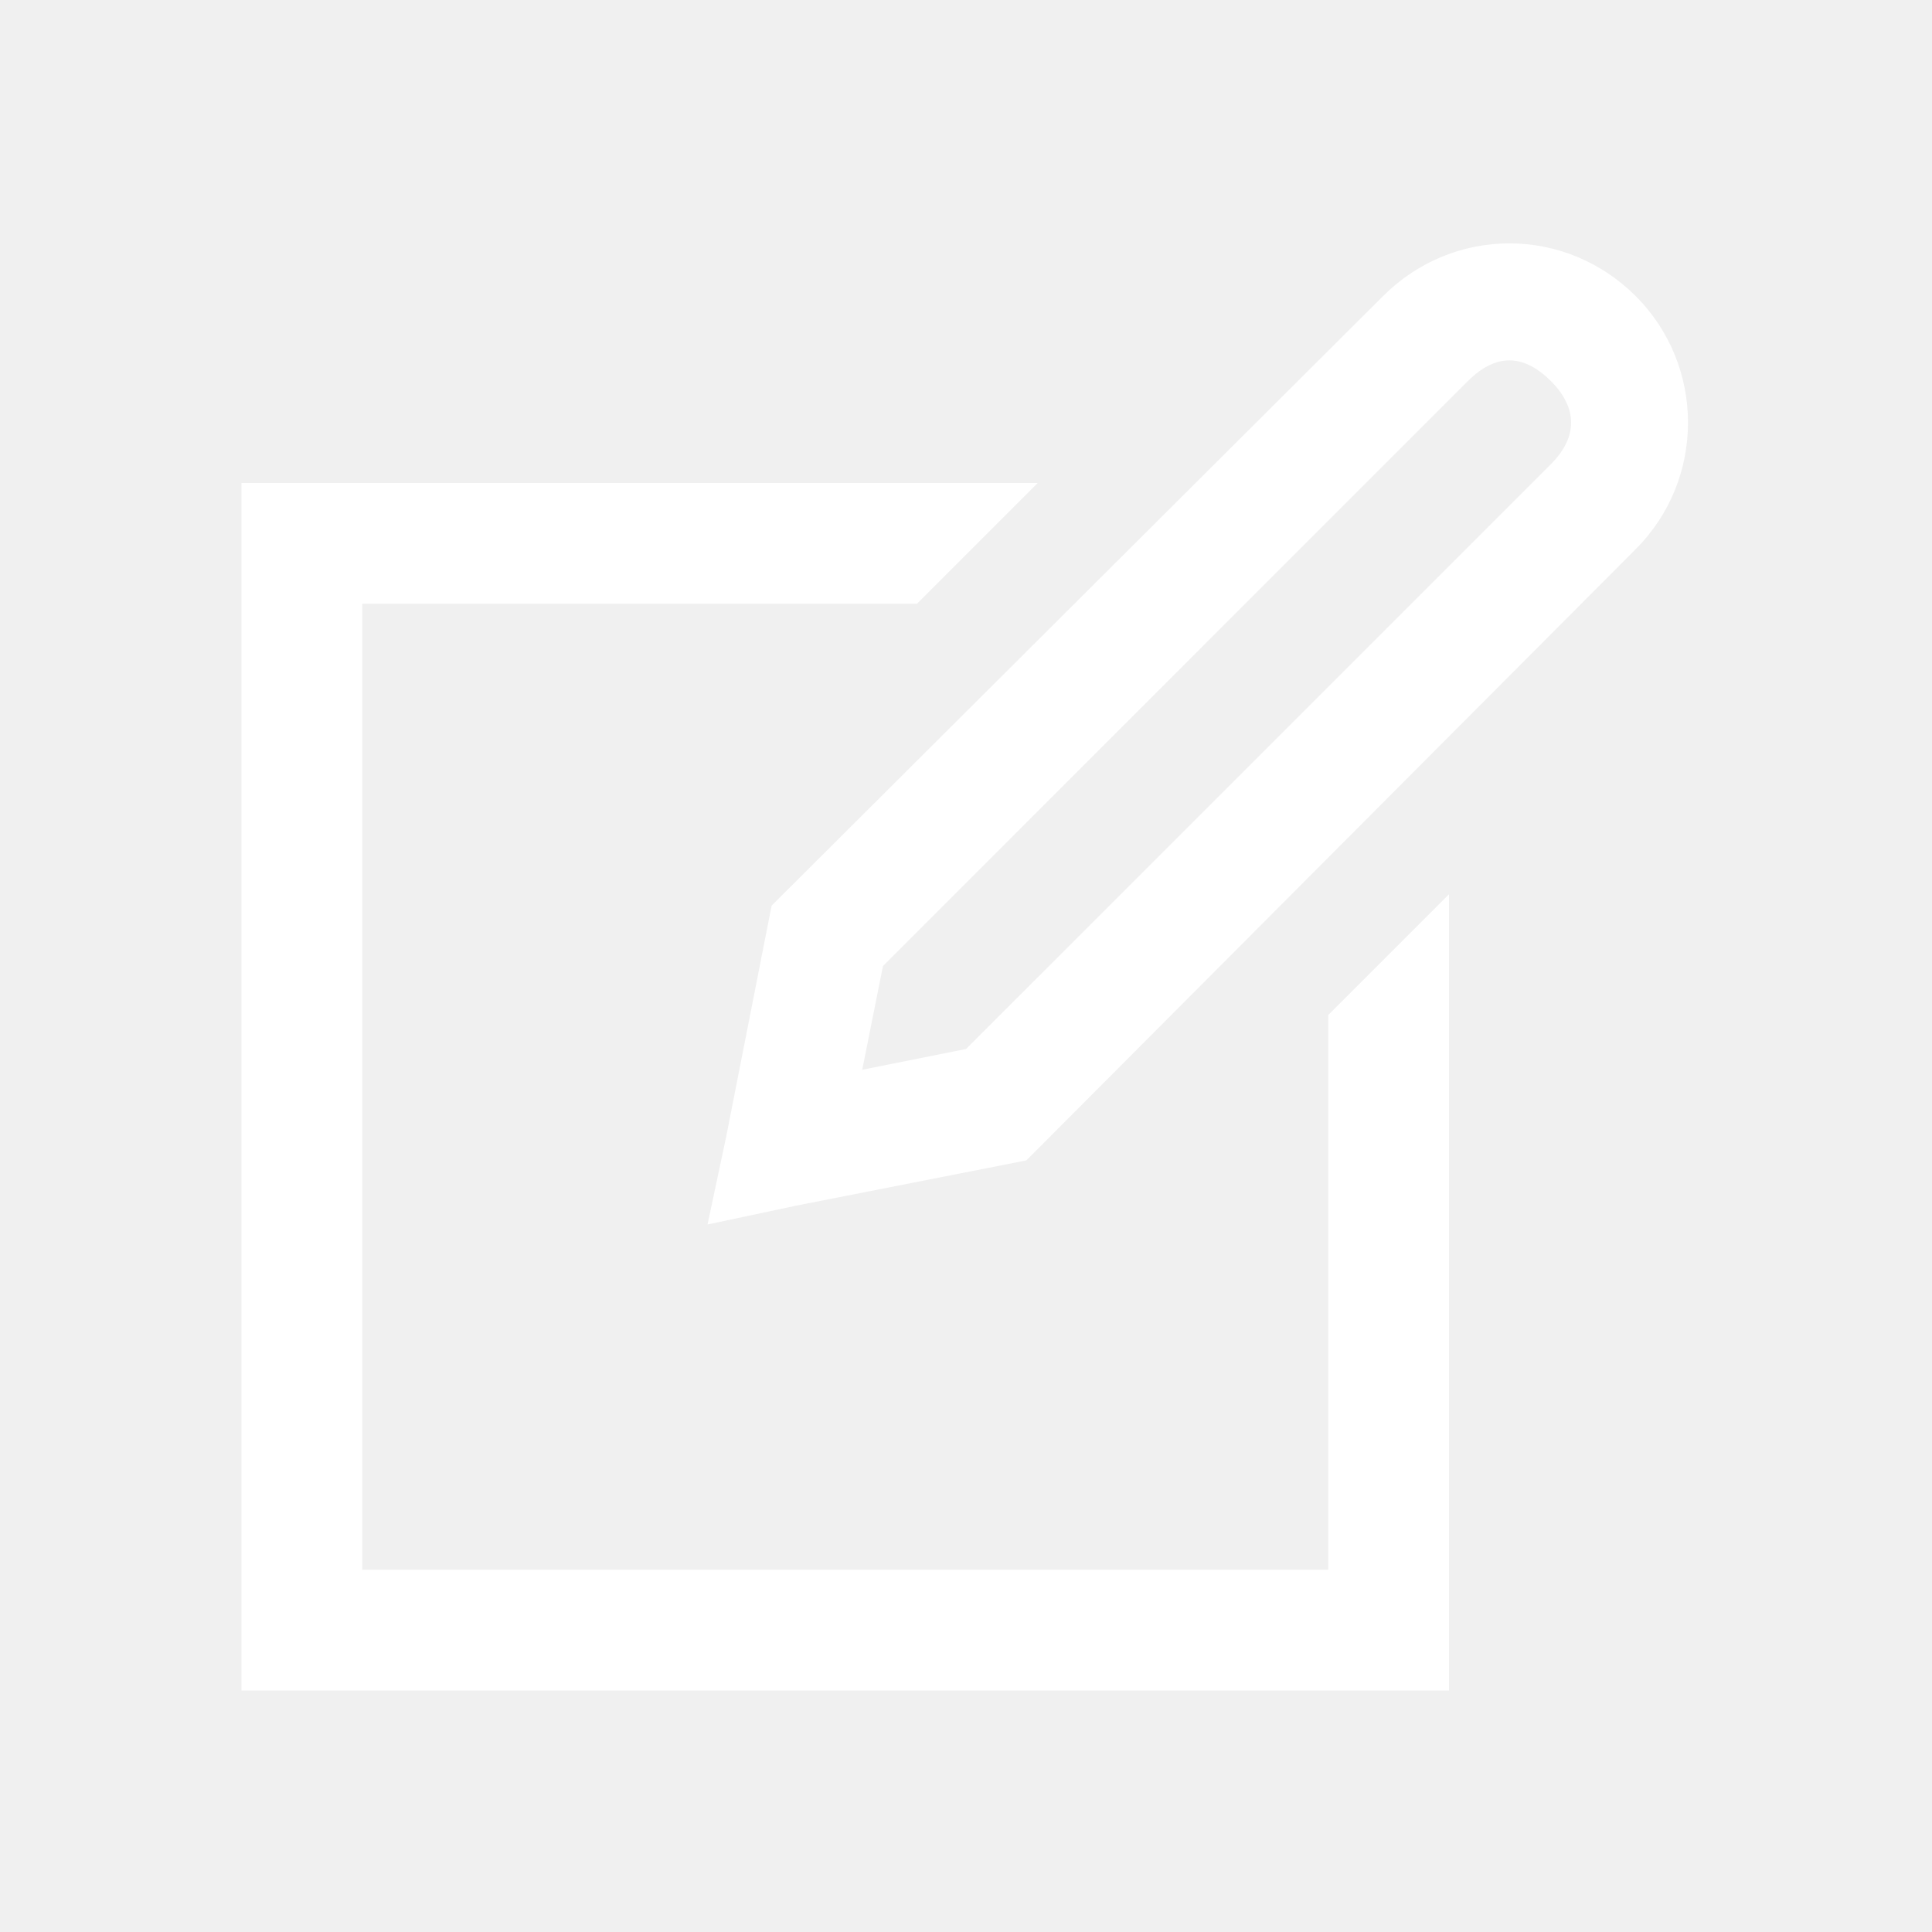
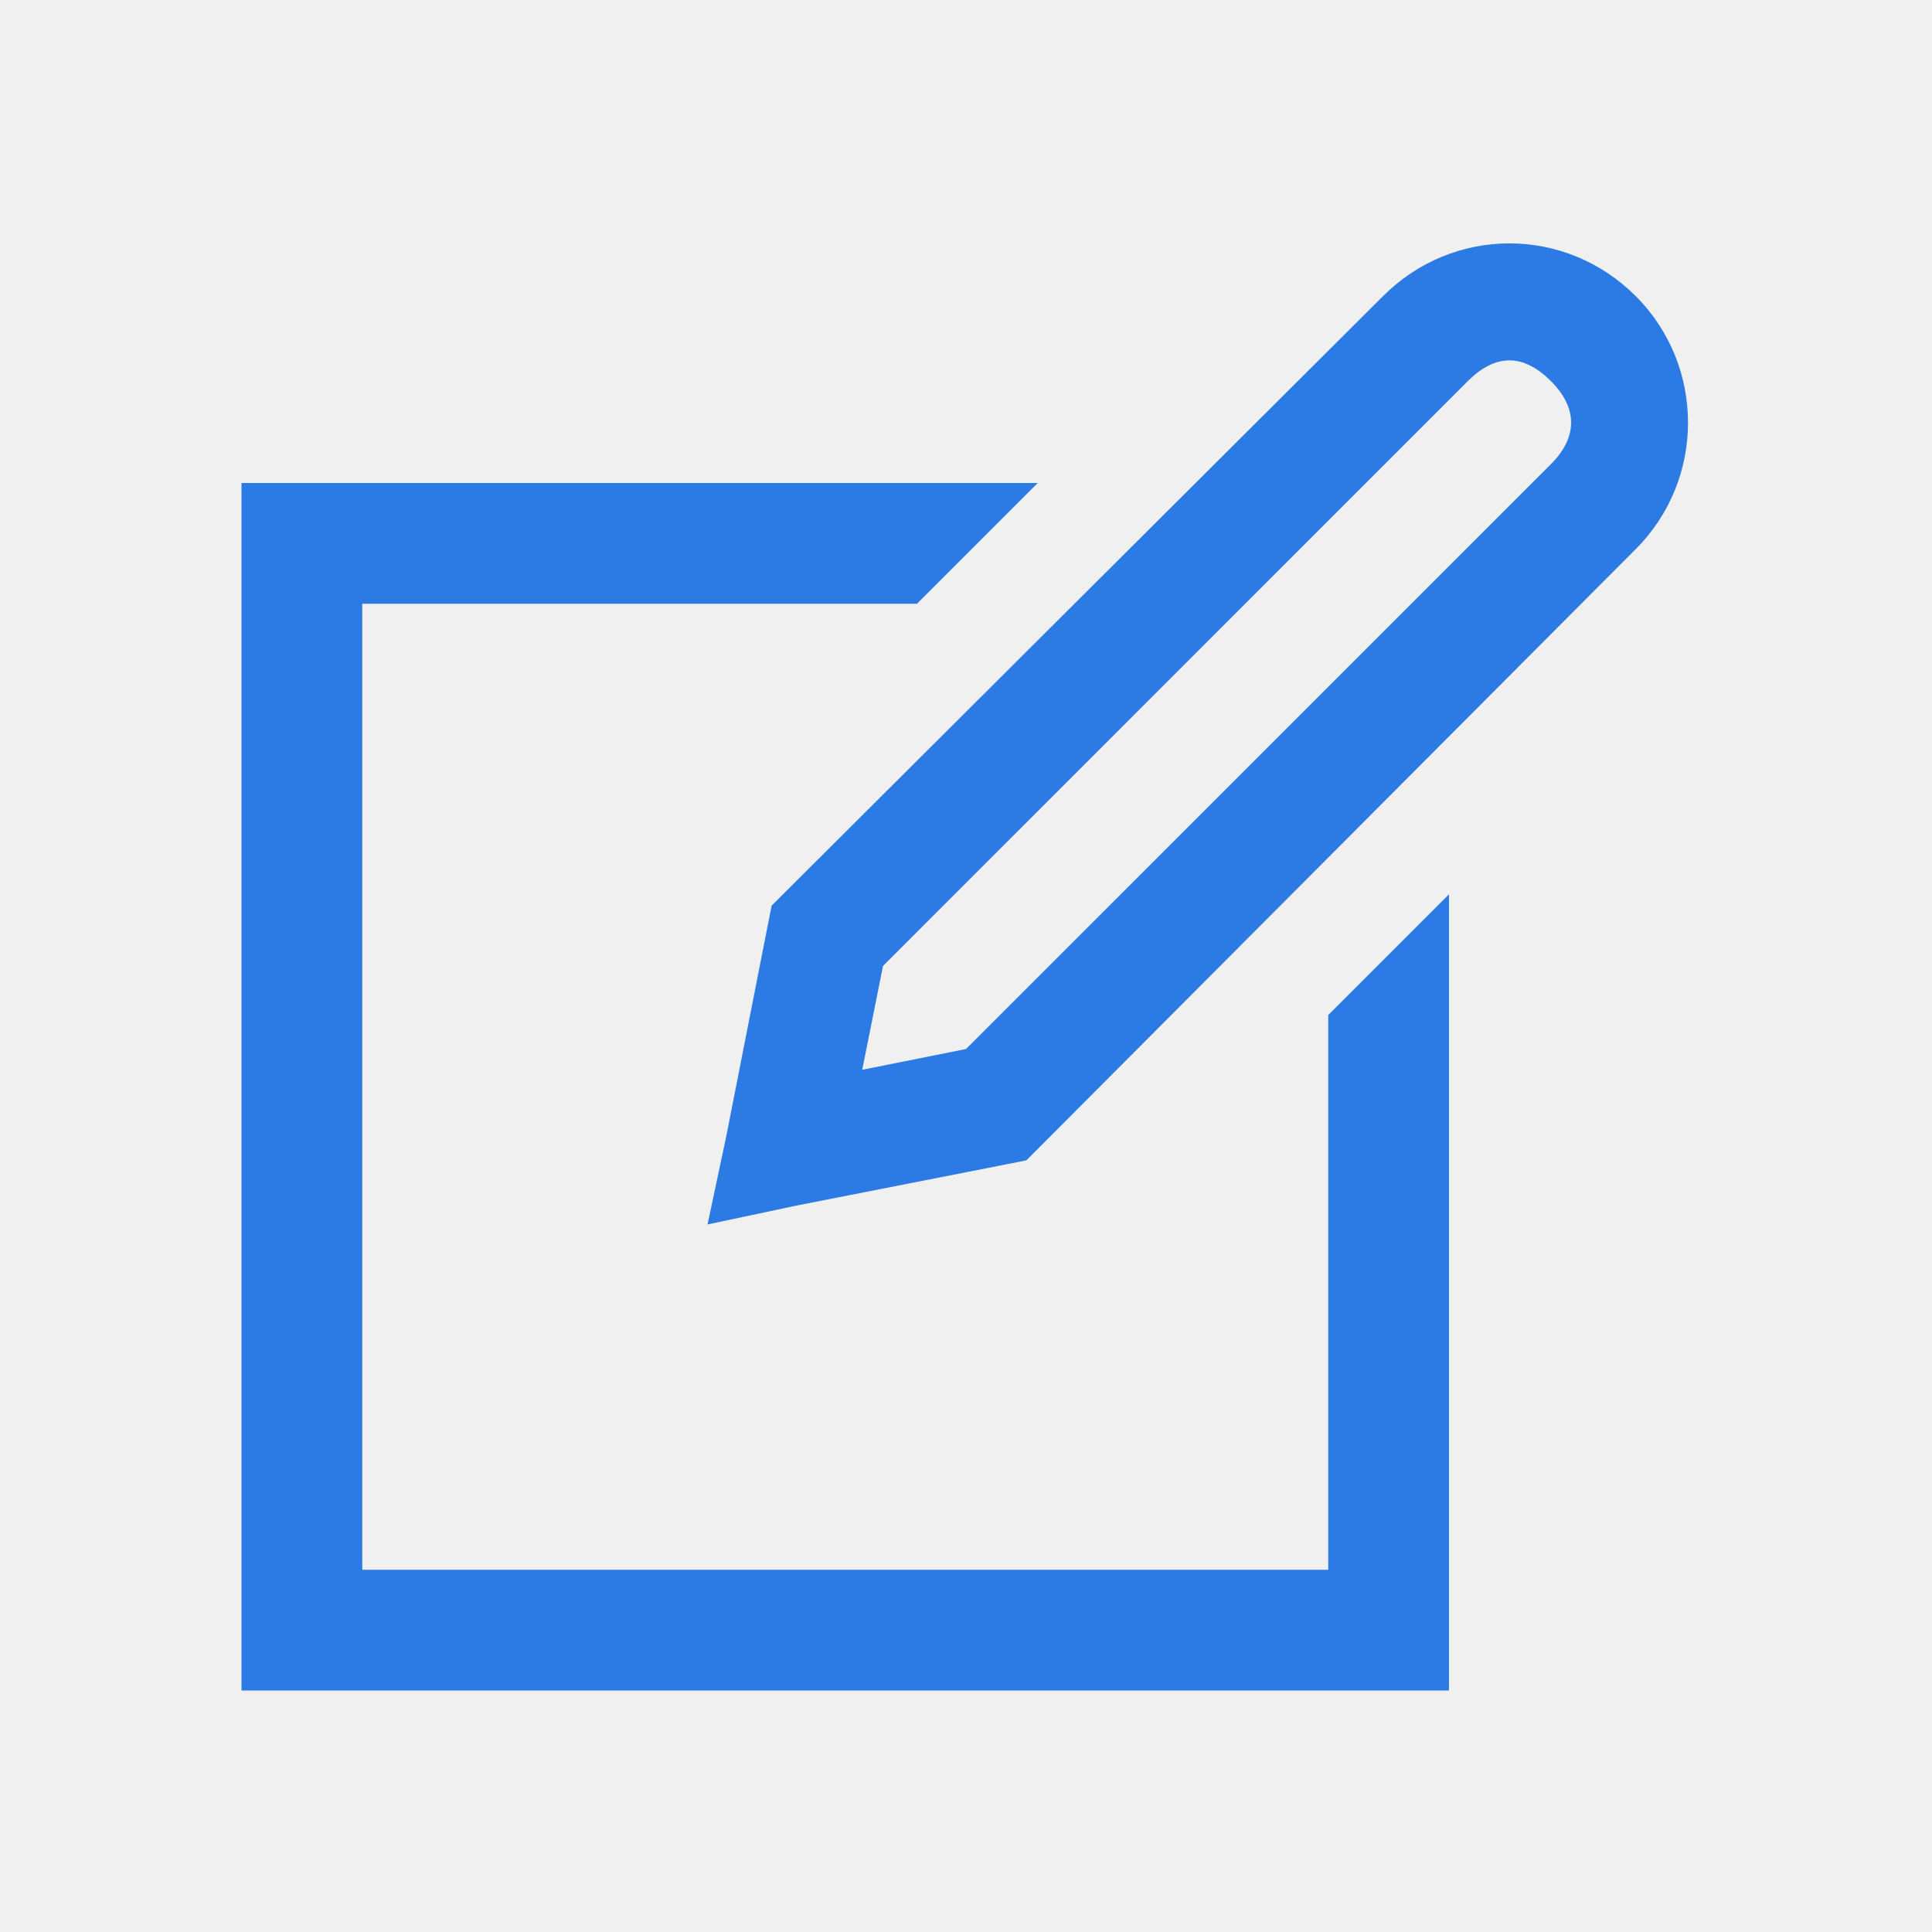
<svg xmlns="http://www.w3.org/2000/svg" viewBox="0 0 32 32">
-   <path d="M 25 4.031 C 24.235 4.031 23.483 4.329 22.906 4.906 L 13 14.781 L 12.781 15 L 12.719 15.312 L 12.031 18.812 L 11.719 20.281 L 13.188 19.969 L 16.688 19.281 L 17 19.219 L 17.219 19 L 27.094 9.094 C 28.247 7.94 28.247 6.06 27.094 4.906 C 26.517 4.329 25.765 4.031 25 4.031 z M 25 5.969 C 25.235 5.969 25.464 6.089 25.688 6.312 C 26.134 6.759 26.134 7.241 25.688 7.688 L 16 17.375 L 14.281 17.719 L 14.625 16 L 24.312 6.312 C 24.536 6.089 24.765 5.969 25 5.969 z M 4 8 L 4 28 L 24 28 L 24 14.812 L 22 16.812 L 22 26 L 6 26 L 6 10 L 15.188 10 L 17.188 8 L 4 8 z" fill="#ffffff" />
+   <path d="M 25 4.031 C 24.235 4.031 23.483 4.329 22.906 4.906 L 13 14.781 L 12.781 15 L 12.719 15.312 L 12.031 18.812 L 11.719 20.281 L 13.188 19.969 L 16.688 19.281 L 17 19.219 L 17.219 19 L 27.094 9.094 C 28.247 7.94 28.247 6.06 27.094 4.906 C 26.517 4.329 25.765 4.031 25 4.031 z M 25 5.969 C 25.235 5.969 25.464 6.089 25.688 6.312 C 26.134 6.759 26.134 7.241 25.688 7.688 L 16 17.375 L 14.281 17.719 L 14.625 16 L 24.312 6.312 C 24.536 6.089 24.765 5.969 25 5.969 z M 4 8 L 4 28 L 24 28 L 24 14.812 L 22 16.812 L 22 26 L 6 26 L 6 10 L 15.188 10 L 17.188 8 L 4 8 z" fill="#2c7be5" />
</svg>
